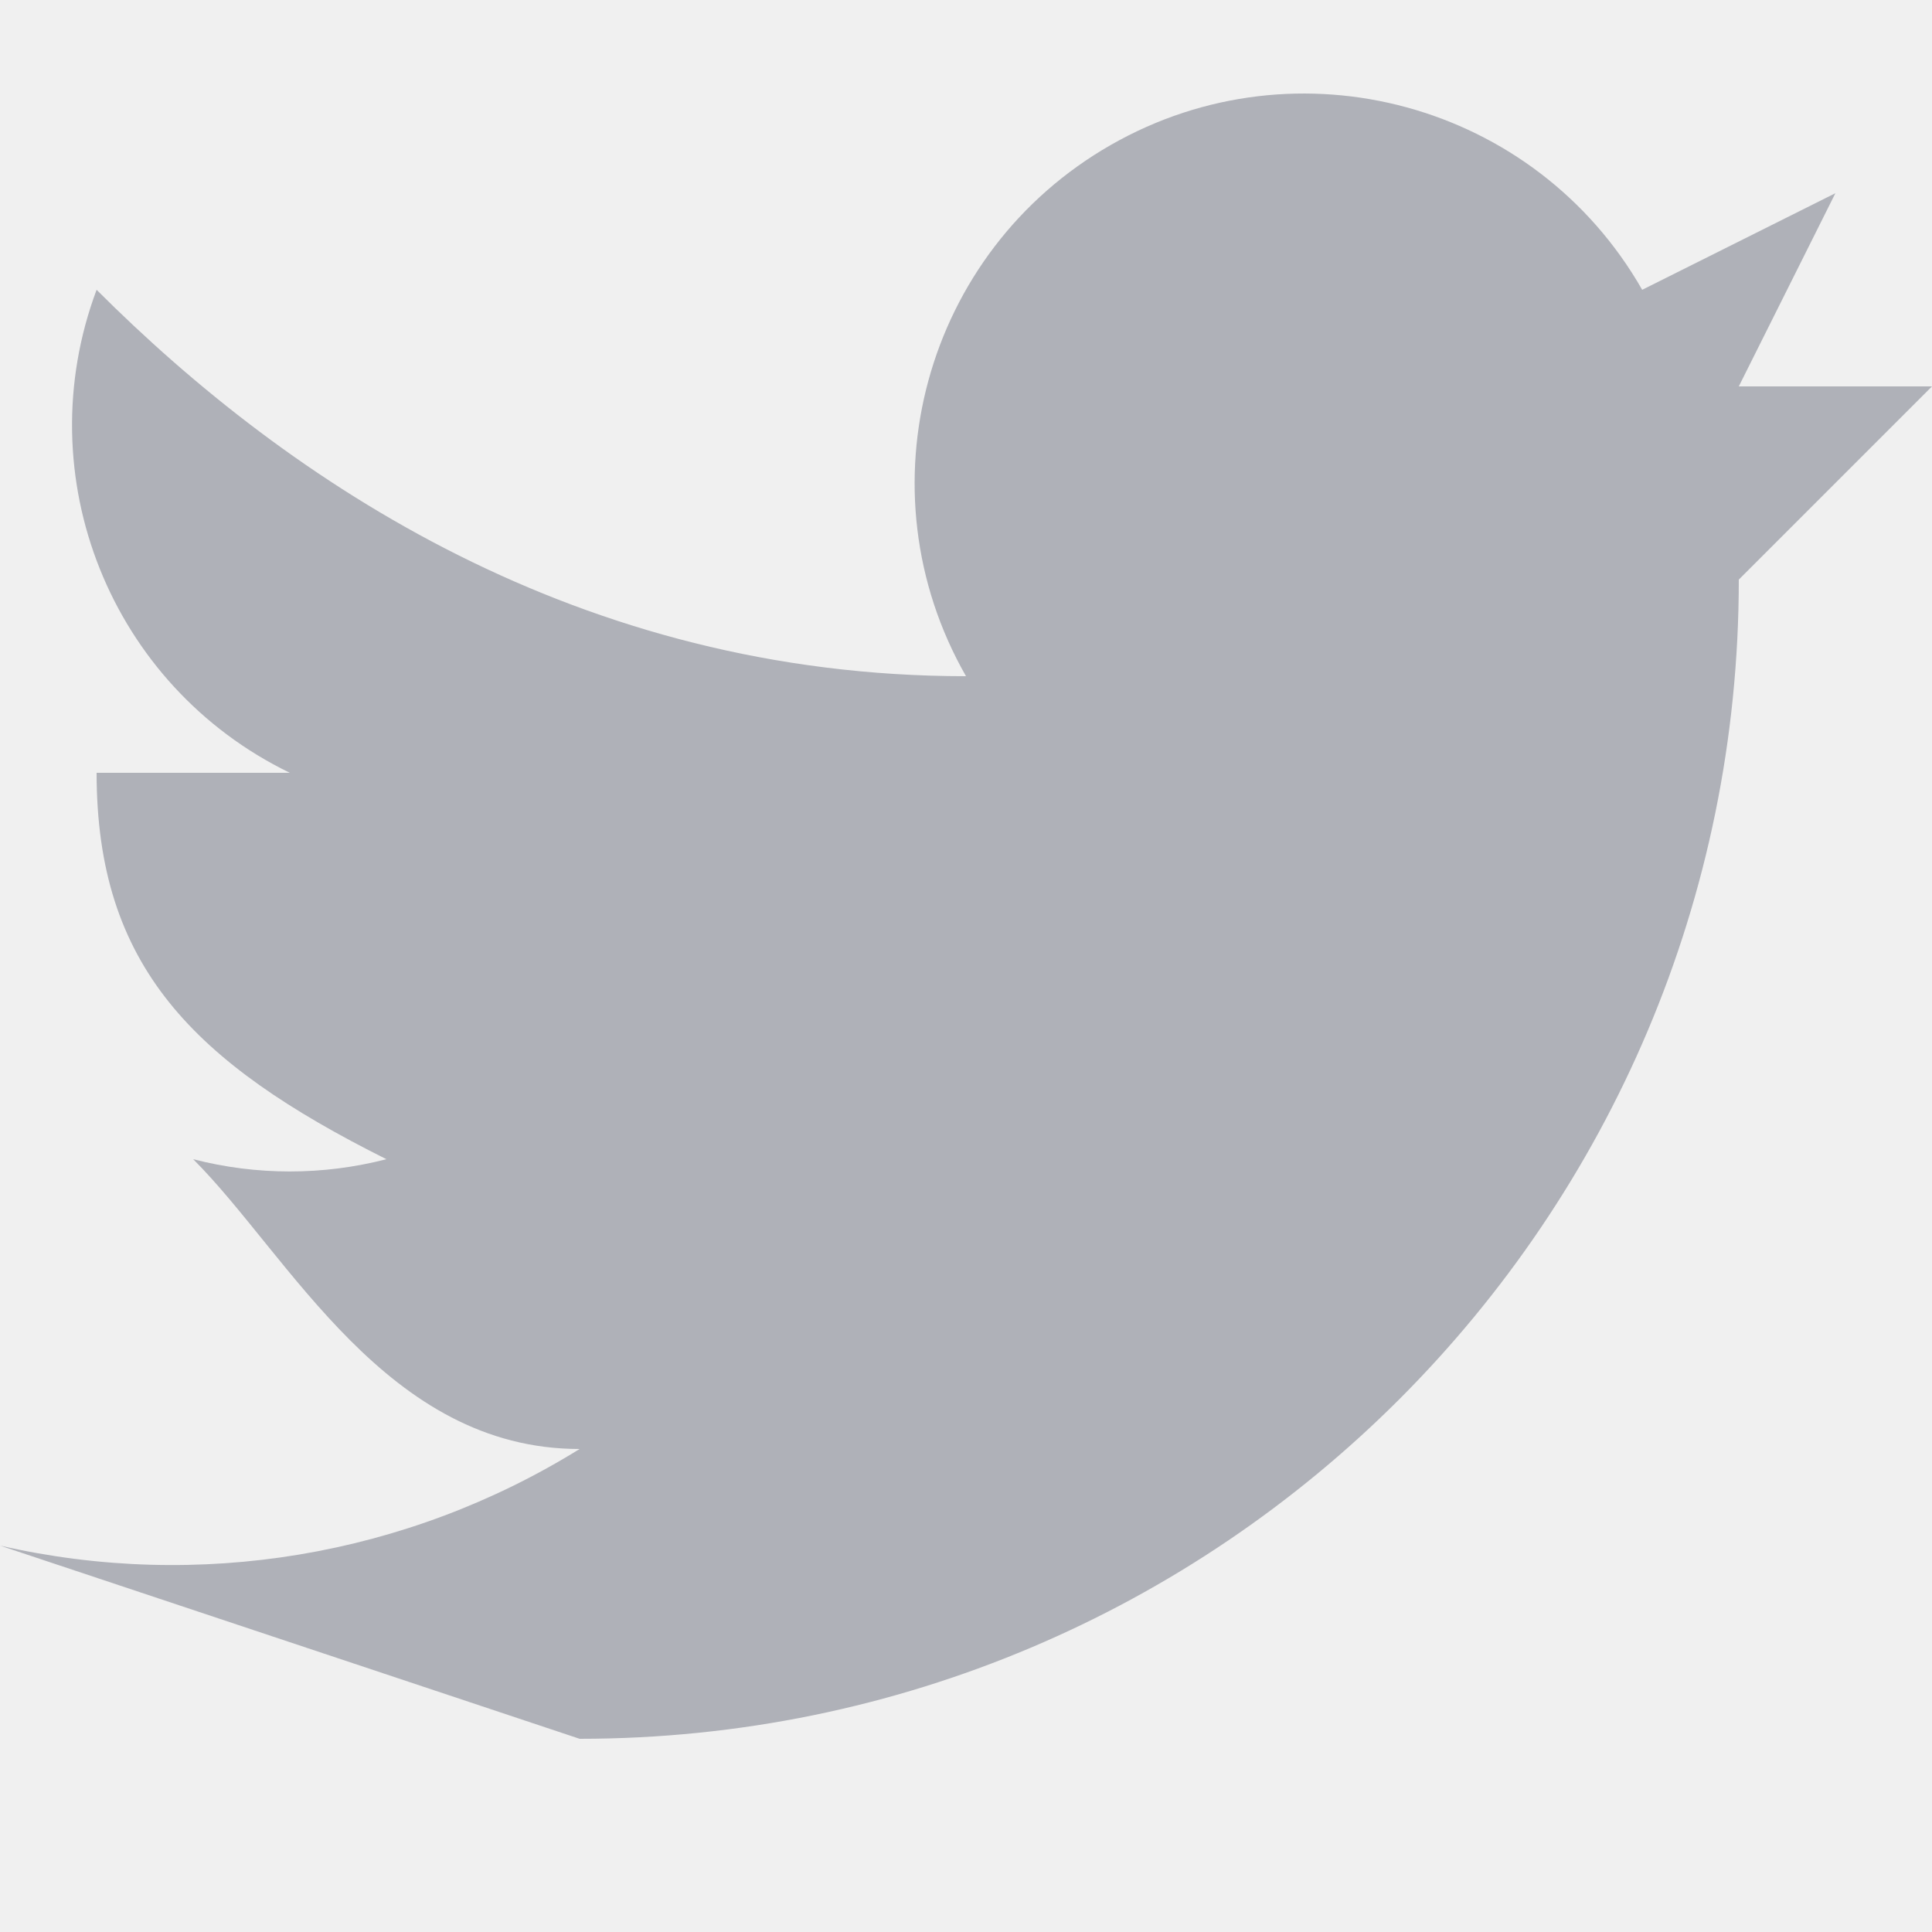
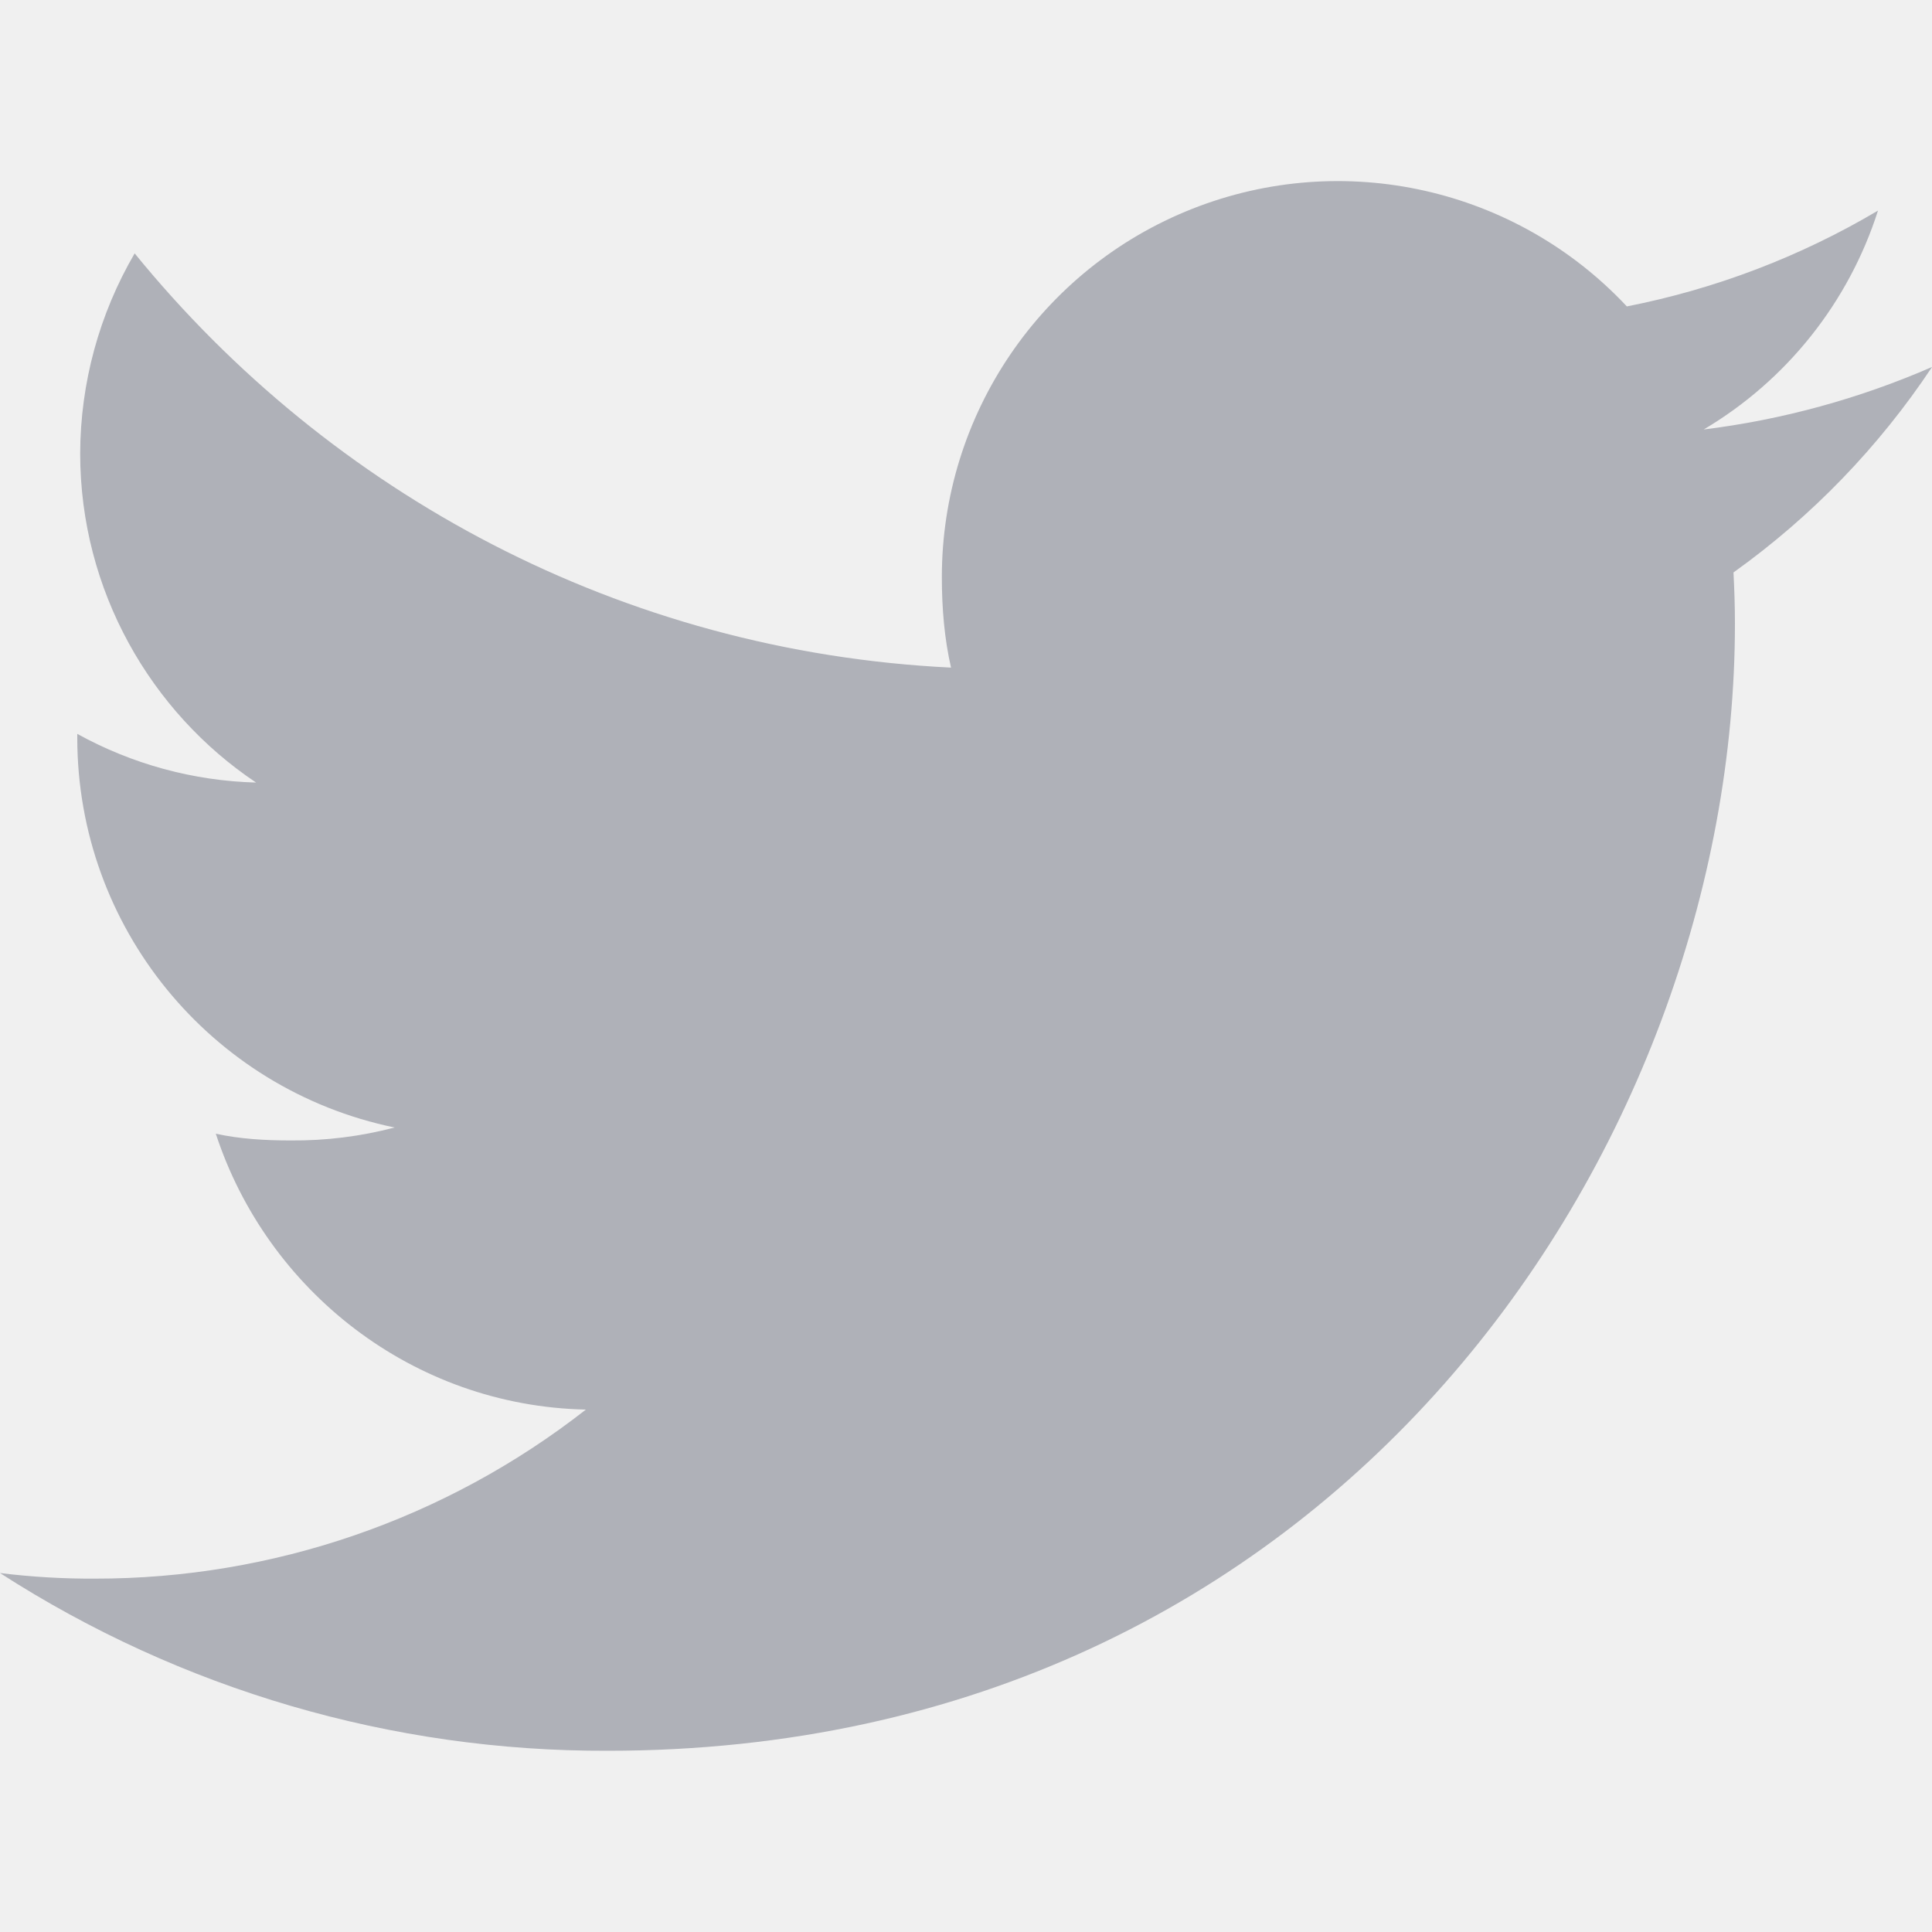
<svg xmlns="http://www.w3.org/2000/svg" width="20" height="20" fill="none">
  <g clip-path="url(#clip0)">
-     <path d="M20 4h-2l1-2-2 1a4 4 0 00-7 4C6 7 3 5 1 3a4 4 0 002 5H1c0 2 1 3 3 4a4 4 0 01-2 0c1 1 2 3 4 3a8 8 0 01-6 1l6 2A12 12 0 0018 6l2-2z" fill="#AFB1B8" />
+     <path d="M20 3.799a8.549 8.549 0 01-2.363.647 4.077 4.077 0 001.804-2.266 8.192 8.192 0 01-2.6.992A4.099 4.099 0 009.75 5.976c0 .325.027.638.095.935-3.409-.166-6.425-1.8-8.451-4.288A4.128 4.128 0 00.83 4.694c0 1.42.732 2.679 1.821 3.407A4.05 4.05 0 01.8 7.597v.045a4.119 4.119 0 003.285 4.03 4.09 4.09 0 01-1.075.134c-.262 0-.527-.015-.776-.07.531 1.624 2.038 2.818 3.831 2.856a8.238 8.238 0 01-5.084 1.75A7.67 7.67 0 010 16.284a11.543 11.543 0 006.29 1.84c7.545 0 11.67-6.25 11.67-11.668 0-.18-.006-.356-.015-.53A8.179 8.179 0 0020 3.8z" fill="#AFB1B8" />
  </g>
  <defs>
    <clipPath id="clip0">
      <path fill="#fff" d="M0 0h20v20H0z" />
    </clipPath>
  </defs>
</svg>
